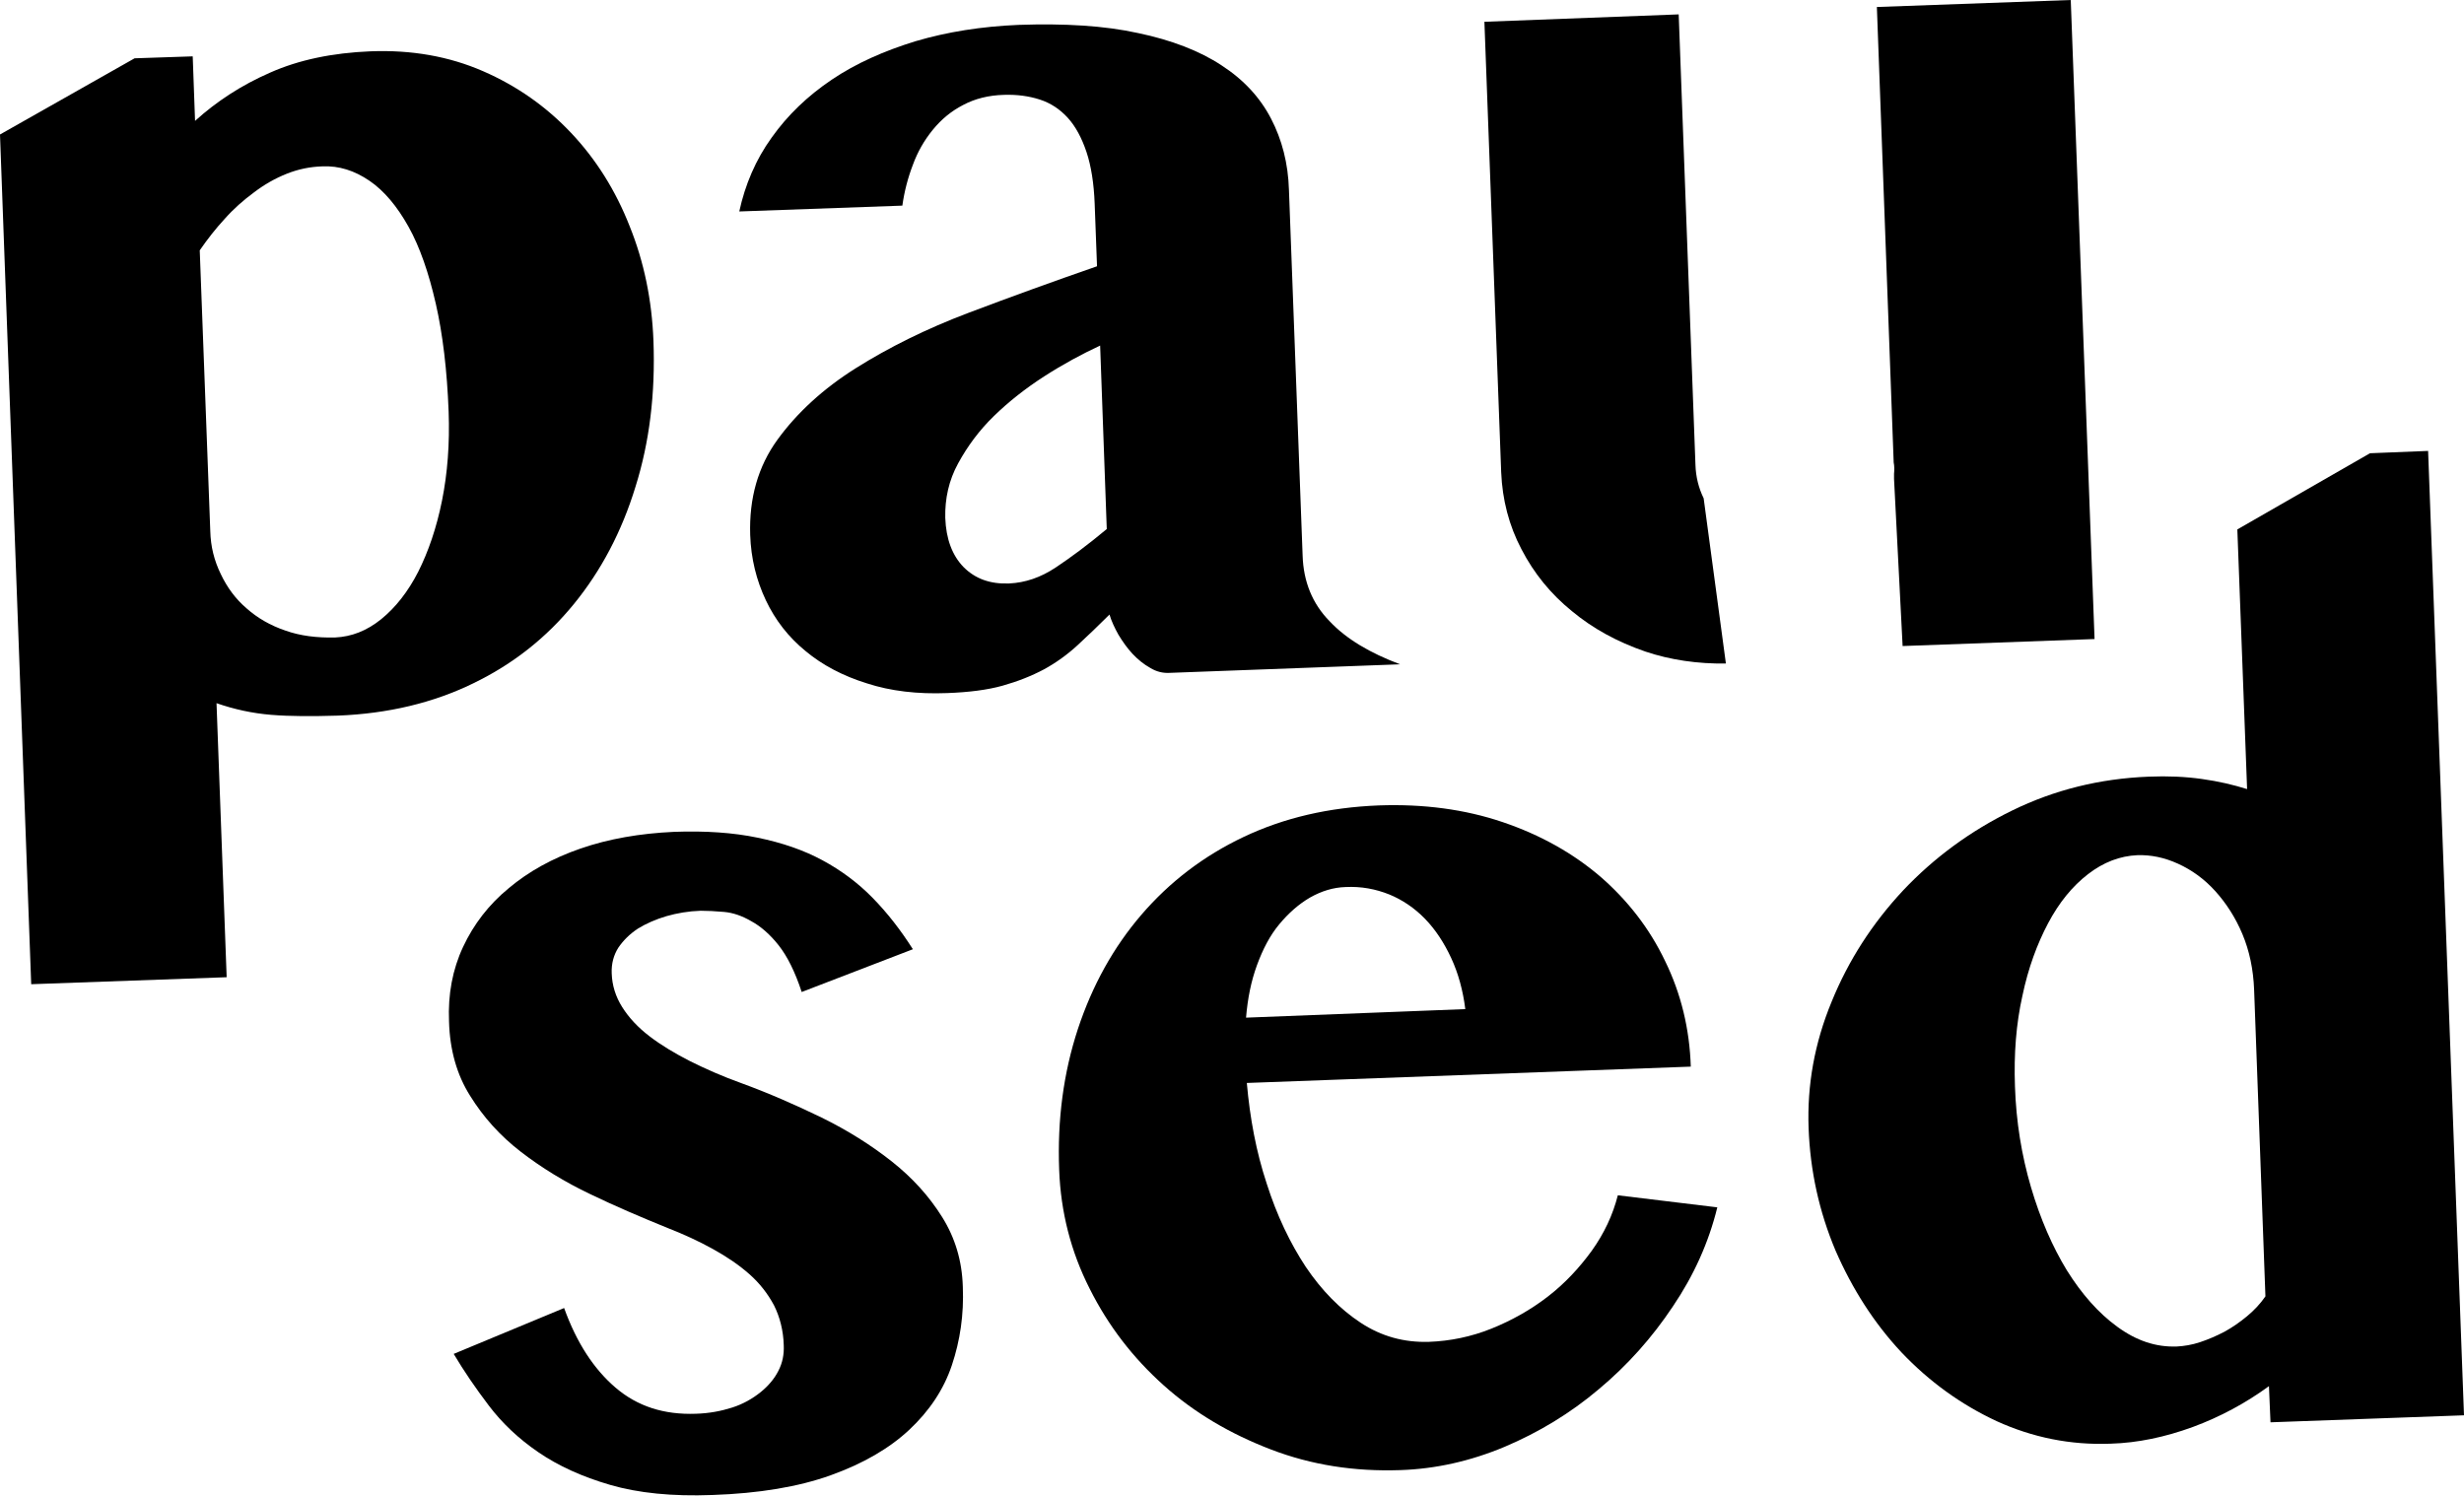
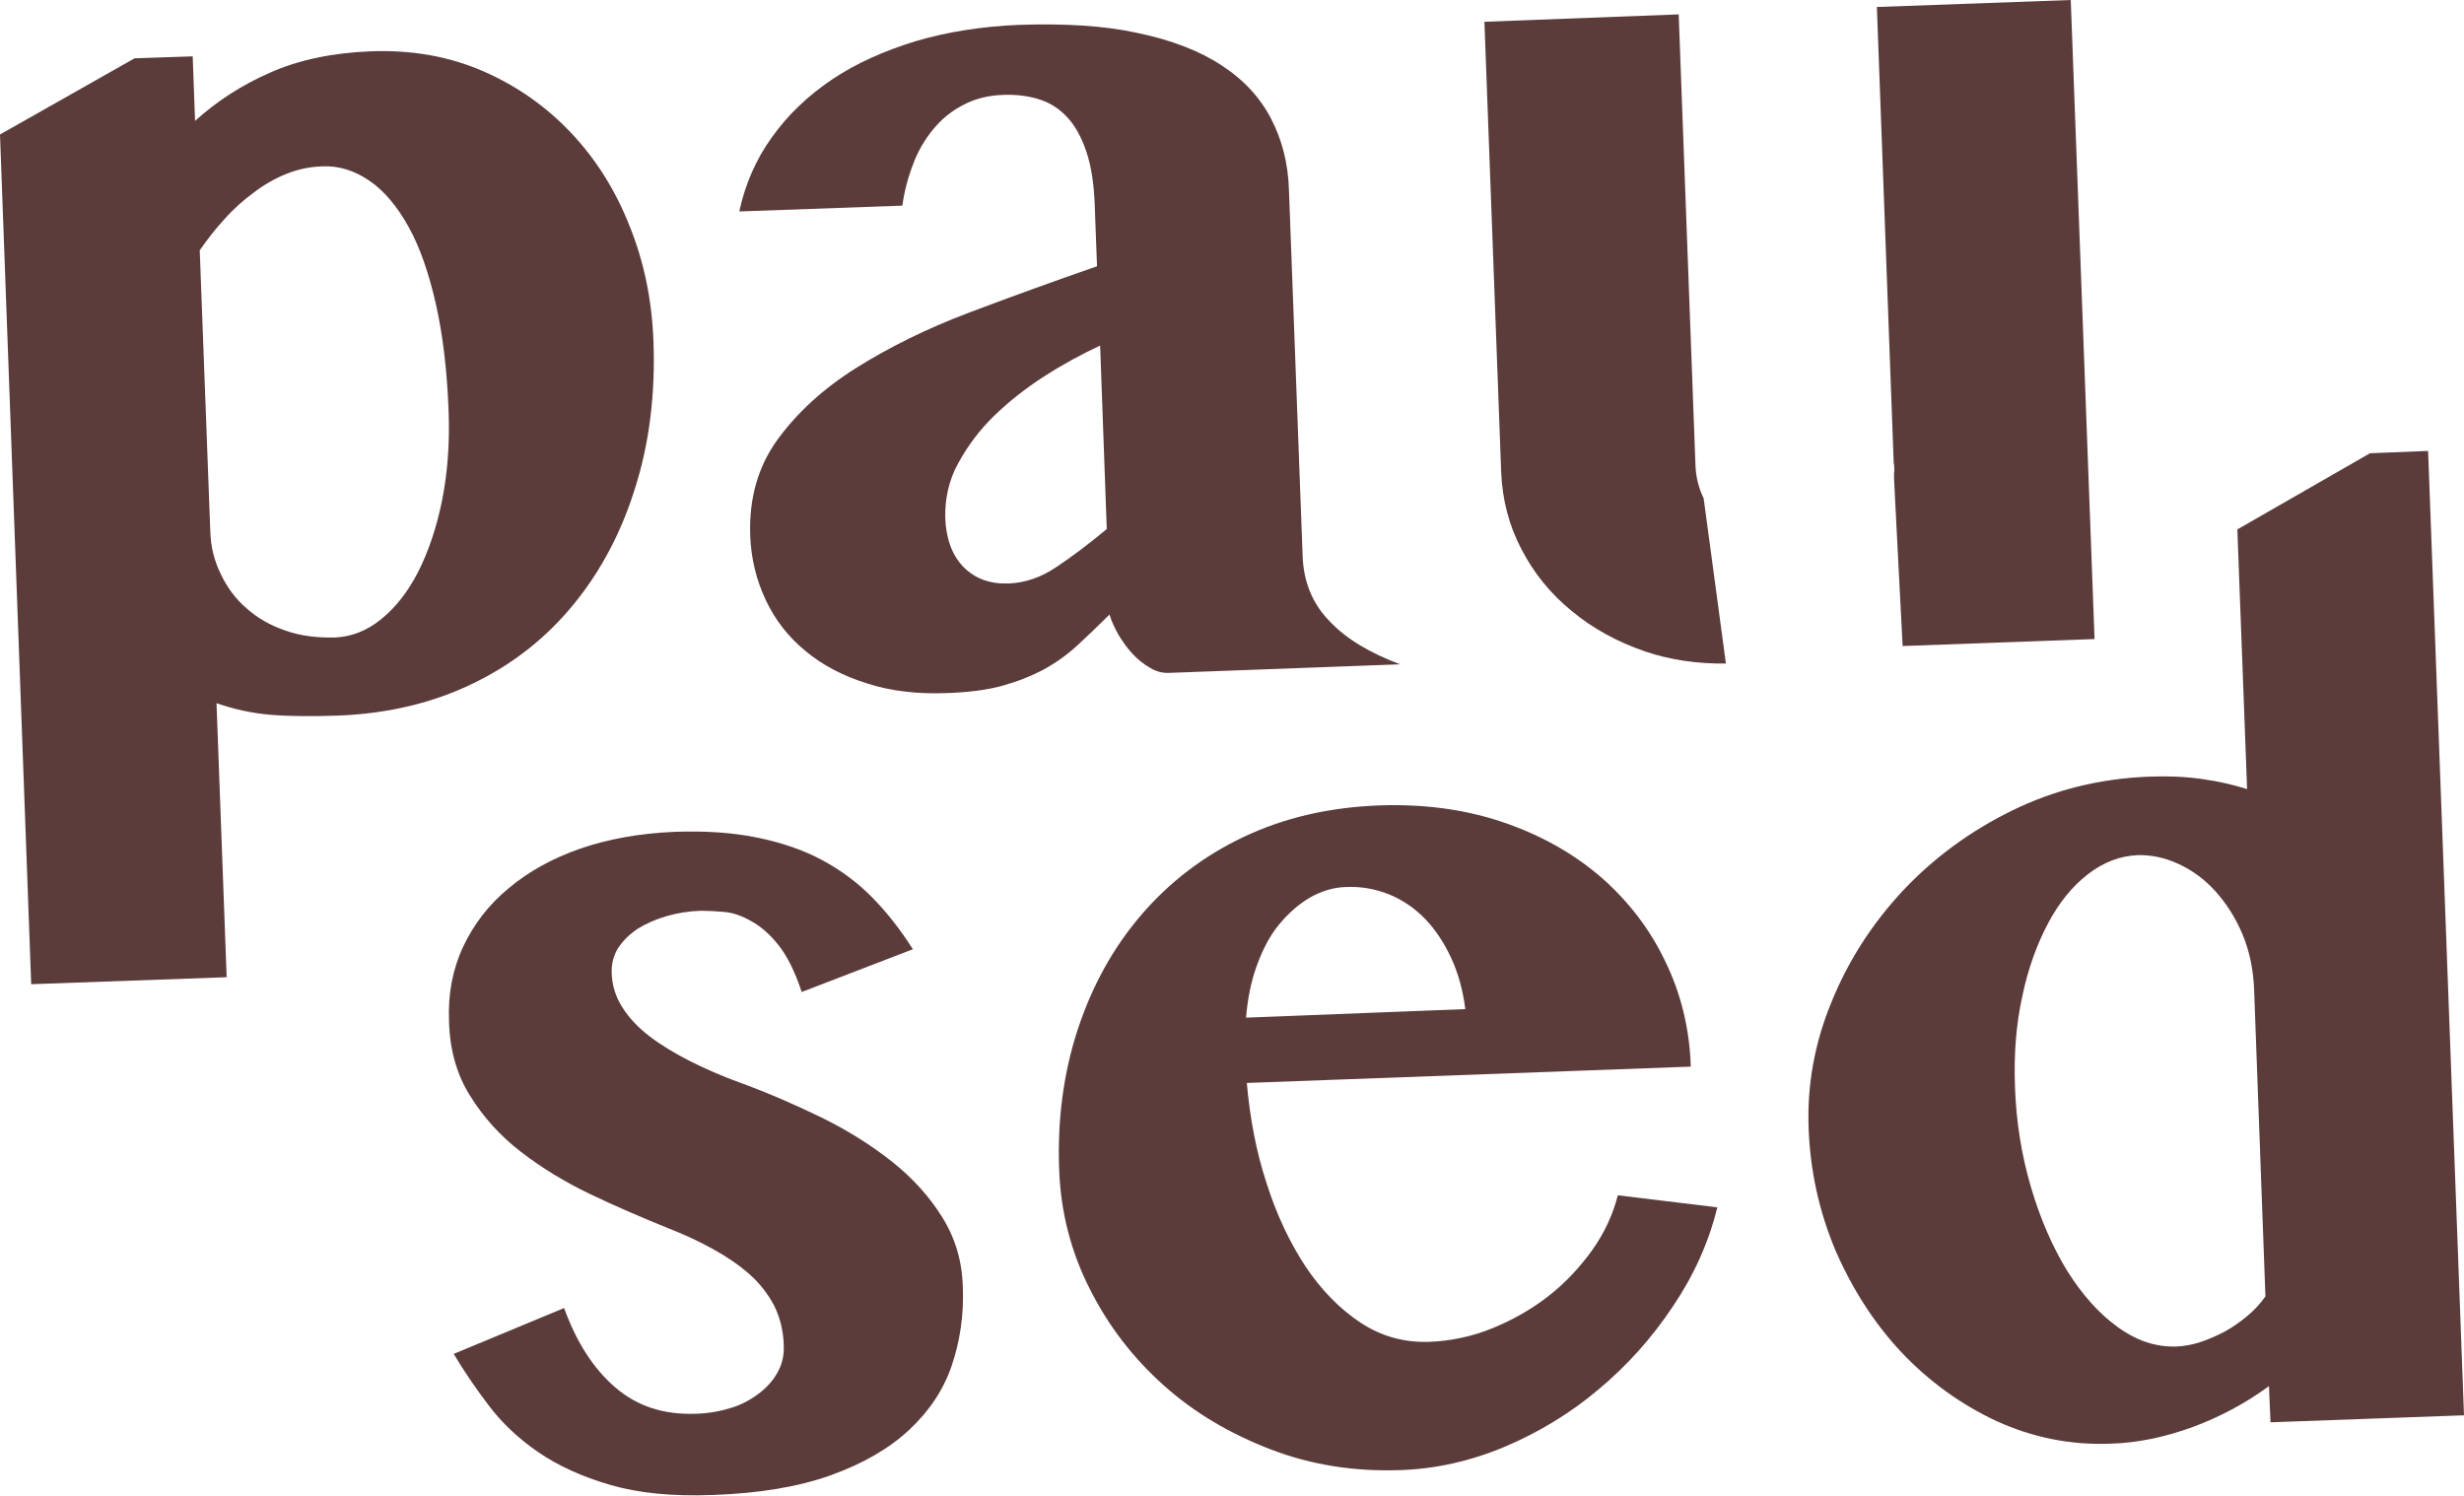
<svg xmlns="http://www.w3.org/2000/svg" width="173" height="105" viewBox="0 0 173 105" fill="none">
-   <path d="M0 9.444L9.45 4.094L13.531 3.957L13.695 8.488C15.202 7.124 16.955 5.977 18.954 5.104C20.981 4.203 23.337 3.712 26.021 3.603C28.897 3.493 31.527 3.957 33.91 4.995C36.293 6.032 38.347 7.478 40.1 9.335C41.853 11.191 43.223 13.374 44.209 15.885C45.222 18.396 45.77 21.071 45.88 23.937C46.017 27.622 45.606 31.034 44.62 34.172C43.661 37.311 42.209 40.068 40.292 42.415C38.374 44.763 36.046 46.619 33.225 47.983C30.431 49.348 27.254 50.112 23.72 50.249C21.913 50.303 20.351 50.303 19.037 50.194C17.722 50.085 16.462 49.812 15.202 49.376L15.914 68.618L2.191 69.109L0 9.444ZM14.764 37.284C14.791 38.376 15.037 39.358 15.503 40.314C15.941 41.242 16.544 42.061 17.311 42.716C18.078 43.398 18.982 43.917 20.023 44.272C21.091 44.654 22.241 44.79 23.529 44.763C24.679 44.708 25.747 44.299 26.761 43.48C27.774 42.661 28.651 41.542 29.363 40.15C30.075 38.731 30.65 37.066 31.034 35.155C31.417 33.245 31.582 31.17 31.499 28.905C31.39 26.011 31.088 23.473 30.596 21.317C30.102 19.16 29.473 17.332 28.678 15.912C27.884 14.493 26.98 13.401 25.939 12.692C24.898 11.982 23.803 11.627 22.625 11.682C21.776 11.709 20.954 11.873 20.132 12.2C19.311 12.528 18.544 12.965 17.831 13.511C17.092 14.056 16.407 14.657 15.777 15.367C15.147 16.049 14.572 16.786 14.024 17.577L14.764 37.284Z" fill="black" />
-   <path d="M51.905 14.848C52.316 12.965 53.056 11.218 54.179 9.662C55.302 8.079 56.699 6.742 58.397 5.595C60.095 4.449 62.067 3.575 64.286 2.893C66.505 2.238 68.915 1.856 71.517 1.747C74.749 1.637 77.543 1.801 79.899 2.32C82.254 2.811 84.227 3.575 85.76 4.585C87.322 5.595 88.472 6.851 89.239 8.325C90.006 9.799 90.444 11.463 90.499 13.347L91.458 39.004C91.513 40.832 92.142 42.388 93.348 43.616C94.525 44.872 96.196 45.855 98.305 46.646L82.117 47.247C81.652 47.274 81.186 47.165 80.748 46.892C80.31 46.646 79.899 46.319 79.515 45.909C79.132 45.5 78.831 45.063 78.529 44.572C78.255 44.08 78.036 43.616 77.899 43.152C77.105 43.944 76.365 44.654 75.653 45.309C74.941 45.964 74.147 46.537 73.298 47.001C72.421 47.465 71.462 47.847 70.394 48.147C69.326 48.447 68.011 48.611 66.505 48.666C64.423 48.748 62.533 48.529 60.862 47.983C59.191 47.465 57.74 46.701 56.562 45.718C55.357 44.736 54.425 43.535 53.768 42.142C53.111 40.751 52.727 39.222 52.672 37.557C52.59 34.991 53.22 32.753 54.59 30.87C55.959 28.987 57.794 27.294 60.095 25.848C62.396 24.401 65.026 23.091 67.984 21.972C70.942 20.853 73.955 19.761 77.023 18.697L76.858 14.302C76.804 12.883 76.612 11.655 76.283 10.672C75.954 9.689 75.516 8.871 74.968 8.27C74.421 7.67 73.763 7.233 72.996 6.987C72.229 6.742 71.408 6.632 70.504 6.66C69.408 6.687 68.449 6.933 67.628 7.369C66.779 7.806 66.094 8.379 65.491 9.116C64.889 9.853 64.423 10.672 64.094 11.573C63.738 12.501 63.492 13.456 63.355 14.439L51.905 14.848ZM77.242 24.265C75.954 24.865 74.64 25.575 73.325 26.421C72.01 27.267 70.832 28.195 69.792 29.205C68.751 30.215 67.929 31.334 67.272 32.535C66.614 33.736 66.34 35.019 66.368 36.356C66.422 37.857 66.861 39.004 67.655 39.822C68.477 40.641 69.518 41.023 70.86 40.969C71.983 40.914 73.051 40.559 74.119 39.85C75.188 39.14 76.365 38.267 77.707 37.148L77.242 24.265Z" fill="black" />
-   <path d="M119.616 34.992C119.26 34.255 119.068 33.491 119.04 32.645L117.863 1.01L104.222 1.529L105.4 33.163C105.482 35.101 105.948 36.903 106.824 38.567C107.701 40.26 108.878 41.706 110.358 42.907C111.837 44.136 113.535 45.063 115.507 45.746C117.287 46.346 119.205 46.619 121.177 46.592" fill="black" />
-   <path d="M133.585 45.363L147.061 44.872L145.39 0L131.777 0.491L132.955 32.399C132.955 32.426 132.955 32.426 132.955 32.453C133.01 32.726 133.01 32.999 132.982 33.272C132.982 33.381 132.982 33.49 132.982 33.627" fill="black" />
-   <path d="M39.607 91.846C40.483 94.275 41.689 96.131 43.223 97.441C44.757 98.752 46.619 99.352 48.865 99.27C49.796 99.243 50.645 99.079 51.412 98.833C52.179 98.588 52.837 98.206 53.385 97.769C53.932 97.332 54.371 96.814 54.645 96.268C54.946 95.695 55.055 95.094 55.028 94.466C55.001 93.429 54.754 92.474 54.343 91.655C53.905 90.836 53.33 90.099 52.618 89.471C51.878 88.816 51.029 88.243 50.043 87.697C49.057 87.151 47.989 86.66 46.866 86.223C45.058 85.486 43.25 84.722 41.442 83.849C39.662 83.003 38.018 81.993 36.567 80.874C35.115 79.755 33.937 78.445 33.006 76.943C32.075 75.469 31.581 73.722 31.527 71.73C31.445 69.819 31.773 68.073 32.513 66.49C33.252 64.906 34.321 63.514 35.718 62.368C37.114 61.194 38.785 60.266 40.757 59.584C42.73 58.902 44.921 58.52 47.331 58.41C49.523 58.328 51.495 58.465 53.193 58.82C54.919 59.175 56.425 59.693 57.74 60.403C59.054 61.112 60.232 61.986 61.273 63.05C62.314 64.115 63.245 65.316 64.094 66.653L56.288 69.656C55.822 68.236 55.275 67.144 54.672 66.38C54.069 65.616 53.412 65.043 52.755 64.688C52.097 64.306 51.467 64.088 50.837 64.033C50.207 63.978 49.687 63.951 49.194 63.951C48.345 63.978 47.55 64.115 46.783 64.333C46.044 64.552 45.359 64.852 44.784 65.207C44.209 65.589 43.77 66.025 43.414 66.544C43.086 67.063 42.921 67.663 42.949 68.346C42.976 69.192 43.223 69.983 43.688 70.72C44.154 71.457 44.784 72.139 45.606 72.767C46.427 73.395 47.386 73.968 48.454 74.514C49.55 75.06 50.728 75.579 52.015 76.043C53.96 76.752 55.822 77.571 57.685 78.472C59.52 79.373 61.164 80.41 62.615 81.556C64.067 82.702 65.245 84.013 66.149 85.459C67.053 86.906 67.546 88.516 67.6 90.345C67.683 92.31 67.409 94.139 66.833 95.858C66.258 97.578 65.245 99.079 63.848 100.389C62.451 101.699 60.616 102.764 58.342 103.583C56.069 104.402 53.275 104.866 50.016 104.975C47.194 105.084 44.811 104.838 42.839 104.265C40.867 103.692 39.196 102.928 37.799 101.972C36.402 101.017 35.252 99.925 34.321 98.697C33.389 97.469 32.568 96.268 31.855 95.067L39.607 91.846Z" fill="black" />
-   <path d="M98.306 103.228C95.101 103.337 92.088 102.873 89.239 101.781C86.391 100.689 83.871 99.216 81.707 97.278C79.543 95.34 77.817 93.102 76.503 90.481C75.188 87.888 74.476 85.104 74.366 82.156C74.229 78.635 74.667 75.333 75.681 72.249C76.694 69.192 78.173 66.517 80.145 64.224C82.118 61.931 84.501 60.102 87.322 58.765C90.143 57.428 93.293 56.691 96.826 56.554C99.949 56.445 102.852 56.827 105.509 57.728C108.166 58.629 110.44 59.911 112.357 61.549C114.274 63.214 115.808 65.179 116.904 67.472C118.027 69.765 118.63 72.249 118.712 74.896L87.541 76.043C87.76 78.526 88.198 80.874 88.938 83.112C89.65 85.35 90.581 87.288 91.677 88.953C92.8 90.618 94.087 91.928 95.539 92.883C96.991 93.838 98.579 94.275 100.333 94.221C101.812 94.166 103.291 93.866 104.715 93.293C106.139 92.719 107.454 91.983 108.659 91.055C109.865 90.126 110.878 89.035 111.754 87.834C112.631 86.606 113.234 85.323 113.59 83.931L120.574 84.777C119.972 87.233 118.931 89.553 117.452 91.737C116 93.92 114.274 95.858 112.248 97.551C110.248 99.243 108.029 100.58 105.646 101.59C103.236 102.6 100.798 103.146 98.306 103.228ZM102.88 70.857C102.716 69.546 102.387 68.346 101.894 67.281C101.401 66.216 100.798 65.288 100.059 64.524C99.319 63.76 98.47 63.187 97.539 62.805C96.58 62.423 95.567 62.231 94.471 62.286C93.622 62.313 92.8 62.559 91.978 63.023C91.184 63.487 90.472 64.115 89.814 64.906C89.157 65.698 88.664 66.653 88.253 67.772C87.842 68.891 87.596 70.12 87.486 71.457L102.88 70.857Z" fill="black" />
-   <path d="M159.305 97.332C157.661 98.533 155.881 99.489 153.963 100.198C152.019 100.908 150.101 101.317 148.184 101.372C145.363 101.481 142.706 100.935 140.186 99.789C137.666 98.615 135.447 97.005 133.503 94.958C131.585 92.911 130.051 90.509 128.873 87.807C127.723 85.077 127.093 82.211 126.984 79.209C126.874 76.207 127.394 73.259 128.6 70.338C129.777 67.445 131.448 64.852 133.612 62.532C135.776 60.239 138.323 58.356 141.282 56.909C144.24 55.463 147.417 54.671 150.868 54.535C152.183 54.48 153.443 54.535 154.593 54.698C155.771 54.862 156.812 55.108 157.771 55.408L157.086 37.175L166.399 31.826L170.48 31.662L173 99.379L159.414 99.871L159.305 97.332ZM158.264 69.492C158.209 68.073 157.935 66.763 157.442 65.589C156.949 64.415 156.292 63.405 155.525 62.559C154.758 61.713 153.881 61.085 152.923 60.649C151.964 60.212 151.033 60.021 150.074 60.048C148.841 60.103 147.691 60.539 146.595 61.386C145.5 62.232 144.568 63.378 143.801 64.825C143.035 66.271 142.405 67.963 141.994 69.929C141.555 71.894 141.391 73.996 141.473 76.288C141.555 78.772 141.939 81.12 142.596 83.358C143.254 85.596 144.103 87.534 145.116 89.199C146.157 90.864 147.335 92.201 148.65 93.156C149.992 94.139 151.361 94.603 152.84 94.548C153.333 94.521 153.881 94.439 154.456 94.248C155.032 94.057 155.607 93.811 156.182 93.511C156.73 93.211 157.278 92.829 157.771 92.419C158.264 92.01 158.702 91.546 159.058 91.027L158.264 69.492Z" fill="black" />
+   <path d="M0 9.444L9.45 4.094L13.531 3.957L13.695 8.488C15.202 7.124 16.955 5.977 18.954 5.104C20.981 4.203 23.337 3.712 26.021 3.603C28.897 3.493 31.527 3.957 33.91 4.995C36.293 6.032 38.347 7.478 40.1 9.335C41.853 11.191 43.223 13.374 44.209 15.885C45.222 18.396 45.77 21.071 45.88 23.937C46.017 27.622 45.606 31.034 44.62 34.172C43.661 37.311 42.209 40.068 40.292 42.415C38.374 44.763 36.046 46.619 33.225 47.983C30.431 49.348 27.254 50.112 23.72 50.249C21.913 50.303 20.351 50.303 19.037 50.194C17.722 50.085 16.462 49.812 15.202 49.376L15.914 68.618L2.191 69.109L0 9.444ZM14.764 37.284C14.791 38.376 15.037 39.358 15.503 40.314C15.941 41.242 16.544 42.061 17.311 42.716C18.078 43.398 18.982 43.917 20.023 44.272C21.091 44.654 22.241 44.79 23.529 44.763C24.679 44.708 25.747 44.299 26.761 43.48C27.774 42.661 28.651 41.542 29.363 40.15C30.075 38.731 30.65 37.066 31.034 35.155C31.417 33.245 31.582 31.17 31.499 28.905C31.39 26.011 31.088 23.473 30.596 21.317C30.102 19.16 29.473 17.332 28.678 15.912C27.884 14.493 26.98 13.401 25.939 12.692C24.898 11.982 23.803 11.627 22.625 11.682C21.776 11.709 20.954 11.873 20.132 12.2C19.311 12.528 18.544 12.965 17.831 13.511C17.092 14.056 16.407 14.657 15.777 15.367C15.147 16.049 14.572 16.786 14.024 17.577L14.764 37.284Z" fill="#5C3C3B" />
+   <path d="M51.905 14.848C52.316 12.965 53.056 11.218 54.179 9.662C55.302 8.079 56.699 6.742 58.397 5.595C60.095 4.449 62.067 3.575 64.286 2.893C66.505 2.238 68.915 1.856 71.517 1.747C74.749 1.637 77.543 1.801 79.899 2.32C82.254 2.811 84.227 3.575 85.76 4.585C87.322 5.595 88.472 6.851 89.239 8.325C90.006 9.799 90.444 11.463 90.499 13.347L91.458 39.004C91.513 40.832 92.142 42.388 93.348 43.616C94.525 44.872 96.196 45.855 98.305 46.646L82.117 47.247C81.652 47.274 81.186 47.165 80.748 46.892C80.31 46.646 79.899 46.319 79.515 45.909C79.132 45.5 78.831 45.063 78.529 44.572C78.255 44.08 78.036 43.616 77.899 43.152C77.105 43.944 76.365 44.654 75.653 45.309C74.941 45.964 74.147 46.537 73.298 47.001C72.421 47.465 71.462 47.847 70.394 48.147C69.326 48.447 68.011 48.611 66.505 48.666C64.423 48.748 62.533 48.529 60.862 47.983C59.191 47.465 57.74 46.701 56.562 45.718C55.357 44.736 54.425 43.535 53.768 42.142C53.111 40.751 52.727 39.222 52.672 37.557C52.59 34.991 53.22 32.753 54.59 30.87C55.959 28.987 57.794 27.294 60.095 25.848C62.396 24.401 65.026 23.091 67.984 21.972C70.942 20.853 73.955 19.761 77.023 18.697L76.858 14.302C76.804 12.883 76.612 11.655 76.283 10.672C75.954 9.689 75.516 8.871 74.968 8.27C74.421 7.67 73.763 7.233 72.996 6.987C72.229 6.742 71.408 6.632 70.504 6.66C69.408 6.687 68.449 6.933 67.628 7.369C66.779 7.806 66.094 8.379 65.491 9.116C64.889 9.853 64.423 10.672 64.094 11.573C63.738 12.501 63.492 13.456 63.355 14.439L51.905 14.848ZM77.242 24.265C75.954 24.865 74.64 25.575 73.325 26.421C72.01 27.267 70.832 28.195 69.792 29.205C68.751 30.215 67.929 31.334 67.272 32.535C66.614 33.736 66.34 35.019 66.368 36.356C66.422 37.857 66.861 39.004 67.655 39.822C68.477 40.641 69.518 41.023 70.86 40.969C71.983 40.914 73.051 40.559 74.119 39.85C75.188 39.14 76.365 38.267 77.707 37.148L77.242 24.265Z" fill="#5C3C3B" />
+   <path d="M119.616 34.992C119.26 34.255 119.068 33.491 119.04 32.645L117.863 1.01L104.222 1.529L105.4 33.163C105.482 35.101 105.948 36.903 106.824 38.567C107.701 40.26 108.878 41.706 110.358 42.907C111.837 44.136 113.535 45.063 115.507 45.746C117.287 46.346 119.205 46.619 121.177 46.592" fill="#5C3C3B" />
+   <path d="M133.585 45.363L147.061 44.872L145.39 0L131.777 0.491L132.955 32.399C132.955 32.426 132.955 32.426 132.955 32.453C133.01 32.726 133.01 32.999 132.982 33.272C132.982 33.381 132.982 33.49 132.982 33.627" fill="#5C3C3B" />
+   <path d="M39.607 91.846C40.483 94.275 41.689 96.131 43.223 97.441C44.757 98.752 46.619 99.352 48.865 99.27C49.796 99.243 50.645 99.079 51.412 98.833C52.179 98.588 52.837 98.206 53.385 97.769C53.932 97.332 54.371 96.814 54.645 96.268C54.946 95.695 55.055 95.094 55.028 94.466C55.001 93.429 54.754 92.474 54.343 91.655C53.905 90.836 53.33 90.099 52.618 89.471C51.878 88.816 51.029 88.243 50.043 87.697C49.057 87.151 47.989 86.66 46.866 86.223C45.058 85.486 43.25 84.722 41.442 83.849C39.662 83.003 38.018 81.993 36.567 80.874C35.115 79.755 33.937 78.445 33.006 76.943C32.075 75.469 31.581 73.722 31.527 71.73C31.445 69.819 31.773 68.073 32.513 66.49C33.252 64.906 34.321 63.514 35.718 62.368C37.114 61.194 38.785 60.266 40.757 59.584C42.73 58.902 44.921 58.52 47.331 58.41C49.523 58.328 51.495 58.465 53.193 58.82C54.919 59.175 56.425 59.693 57.74 60.403C59.054 61.112 60.232 61.986 61.273 63.05C62.314 64.115 63.245 65.316 64.094 66.653L56.288 69.656C55.822 68.236 55.275 67.144 54.672 66.38C54.069 65.616 53.412 65.043 52.755 64.688C52.097 64.306 51.467 64.088 50.837 64.033C50.207 63.978 49.687 63.951 49.194 63.951C48.345 63.978 47.55 64.115 46.783 64.333C46.044 64.552 45.359 64.852 44.784 65.207C44.209 65.589 43.77 66.025 43.414 66.544C43.086 67.063 42.921 67.663 42.949 68.346C42.976 69.192 43.223 69.983 43.688 70.72C44.154 71.457 44.784 72.139 45.606 72.767C46.427 73.395 47.386 73.968 48.454 74.514C49.55 75.06 50.728 75.579 52.015 76.043C53.96 76.752 55.822 77.571 57.685 78.472C59.52 79.373 61.164 80.41 62.615 81.556C64.067 82.702 65.245 84.013 66.149 85.459C67.053 86.906 67.546 88.516 67.6 90.345C67.683 92.31 67.409 94.139 66.833 95.858C66.258 97.578 65.245 99.079 63.848 100.389C62.451 101.699 60.616 102.764 58.342 103.583C56.069 104.402 53.275 104.866 50.016 104.975C47.194 105.084 44.811 104.838 42.839 104.265C40.867 103.692 39.196 102.928 37.799 101.972C36.402 101.017 35.252 99.925 34.321 98.697C33.389 97.469 32.568 96.268 31.855 95.067L39.607 91.846Z" fill="#5C3C3B" />
+   <path d="M98.306 103.228C95.101 103.337 92.088 102.873 89.239 101.781C86.391 100.689 83.871 99.216 81.707 97.278C79.543 95.34 77.817 93.102 76.503 90.481C75.188 87.888 74.476 85.104 74.366 82.156C74.229 78.635 74.667 75.333 75.681 72.249C76.694 69.192 78.173 66.517 80.145 64.224C82.118 61.931 84.501 60.102 87.322 58.765C90.143 57.428 93.293 56.691 96.826 56.554C99.949 56.445 102.852 56.827 105.509 57.728C108.166 58.629 110.44 59.911 112.357 61.549C114.274 63.214 115.808 65.179 116.904 67.472C118.027 69.765 118.63 72.249 118.712 74.896L87.541 76.043C87.76 78.526 88.198 80.874 88.938 83.112C89.65 85.35 90.581 87.288 91.677 88.953C92.8 90.618 94.087 91.928 95.539 92.883C96.991 93.838 98.579 94.275 100.333 94.221C101.812 94.166 103.291 93.866 104.715 93.293C106.139 92.719 107.454 91.983 108.659 91.055C109.865 90.126 110.878 89.035 111.754 87.834C112.631 86.606 113.234 85.323 113.59 83.931L120.574 84.777C119.972 87.233 118.931 89.553 117.452 91.737C116 93.92 114.274 95.858 112.248 97.551C110.248 99.243 108.029 100.58 105.646 101.59C103.236 102.6 100.798 103.146 98.306 103.228ZM102.88 70.857C102.716 69.546 102.387 68.346 101.894 67.281C101.401 66.216 100.798 65.288 100.059 64.524C99.319 63.76 98.47 63.187 97.539 62.805C96.58 62.423 95.567 62.231 94.471 62.286C93.622 62.313 92.8 62.559 91.978 63.023C91.184 63.487 90.472 64.115 89.814 64.906C89.157 65.698 88.664 66.653 88.253 67.772C87.842 68.891 87.596 70.12 87.486 71.457L102.88 70.857Z" fill="#5C3C3B" />
+   <path d="M159.305 97.332C157.661 98.533 155.881 99.489 153.963 100.198C152.019 100.908 150.101 101.317 148.184 101.372C145.363 101.481 142.706 100.935 140.186 99.789C137.666 98.615 135.447 97.005 133.503 94.958C131.585 92.911 130.051 90.509 128.873 87.807C127.723 85.077 127.093 82.211 126.984 79.209C126.874 76.207 127.394 73.259 128.6 70.338C129.777 67.445 131.448 64.852 133.612 62.532C135.776 60.239 138.323 58.356 141.282 56.909C144.24 55.463 147.417 54.671 150.868 54.535C152.183 54.48 153.443 54.535 154.593 54.698C155.771 54.862 156.812 55.108 157.771 55.408L157.086 37.175L166.399 31.826L170.48 31.662L173 99.379L159.414 99.871L159.305 97.332ZM158.264 69.492C158.209 68.073 157.935 66.763 157.442 65.589C156.949 64.415 156.292 63.405 155.525 62.559C154.758 61.713 153.881 61.085 152.923 60.649C151.964 60.212 151.033 60.021 150.074 60.048C148.841 60.103 147.691 60.539 146.595 61.386C145.5 62.232 144.568 63.378 143.801 64.825C143.035 66.271 142.405 67.963 141.994 69.929C141.555 71.894 141.391 73.996 141.473 76.288C141.555 78.772 141.939 81.12 142.596 83.358C143.254 85.596 144.103 87.534 145.116 89.199C146.157 90.864 147.335 92.201 148.65 93.156C149.992 94.139 151.361 94.603 152.84 94.548C153.333 94.521 153.881 94.439 154.456 94.248C155.032 94.057 155.607 93.811 156.182 93.511C156.73 93.211 157.278 92.829 157.771 92.419C158.264 92.01 158.702 91.546 159.058 91.027L158.264 69.492Z" fill="#5C3C3B" />
</svg>
